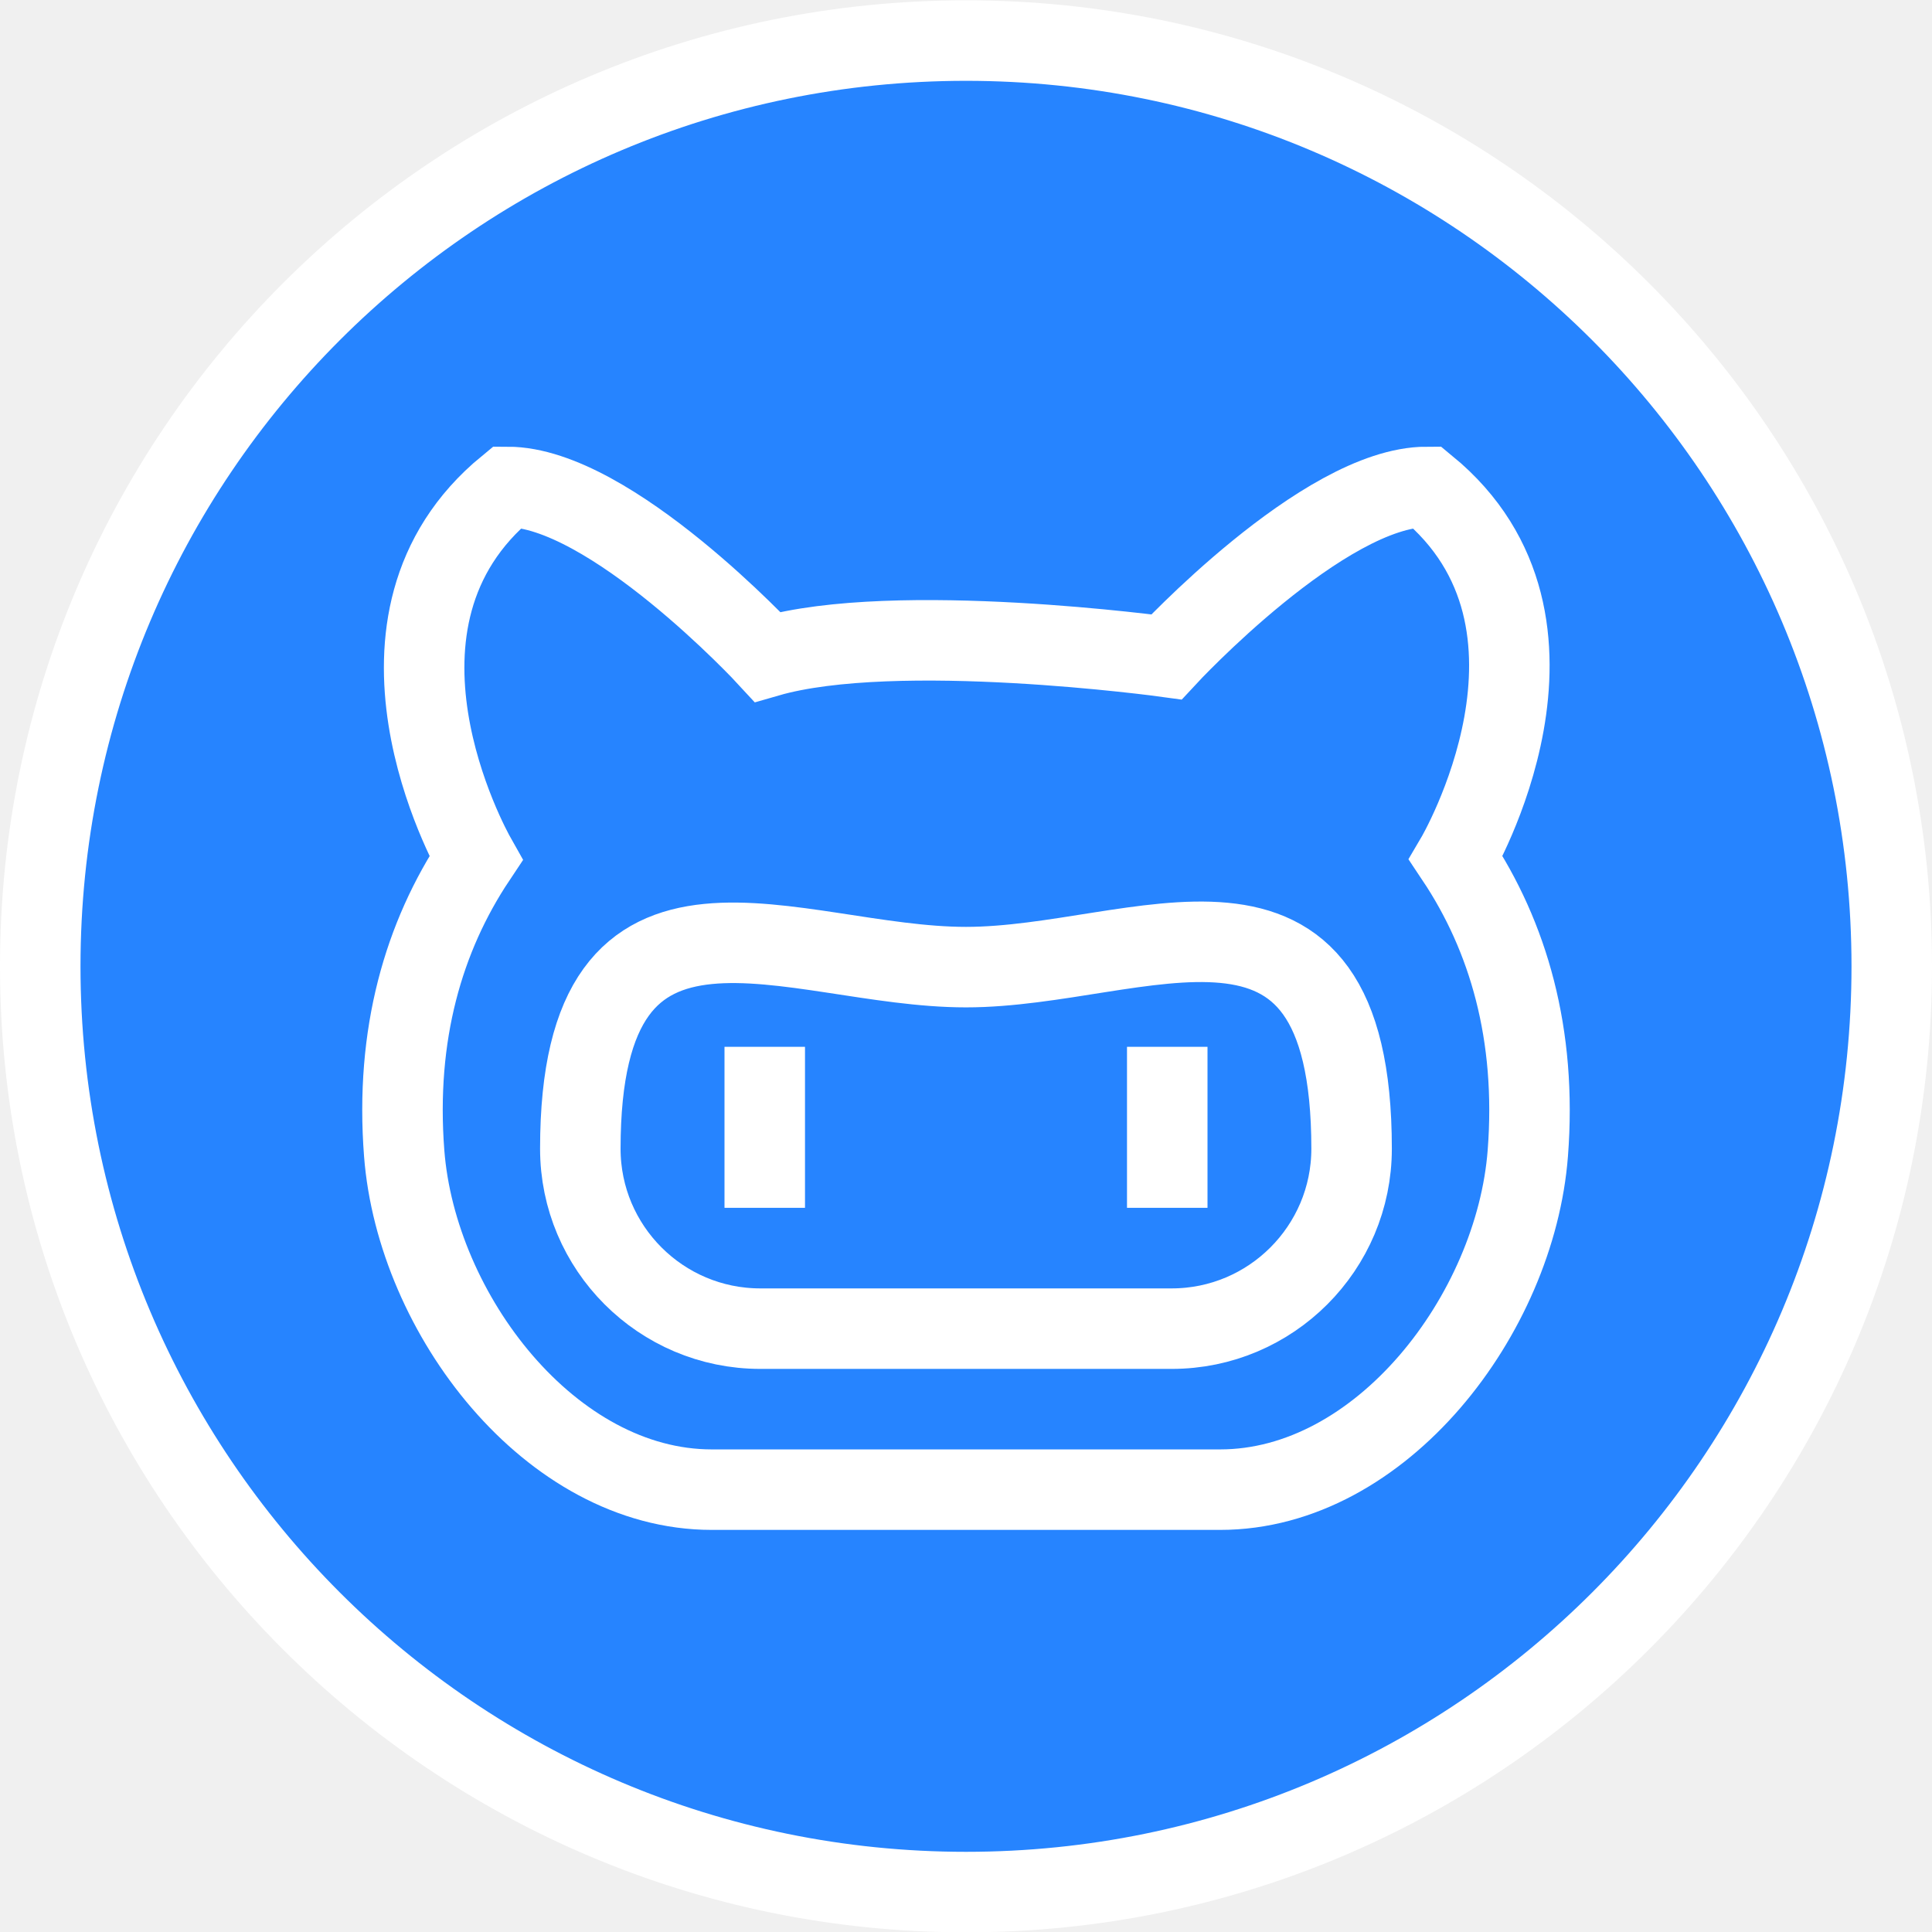
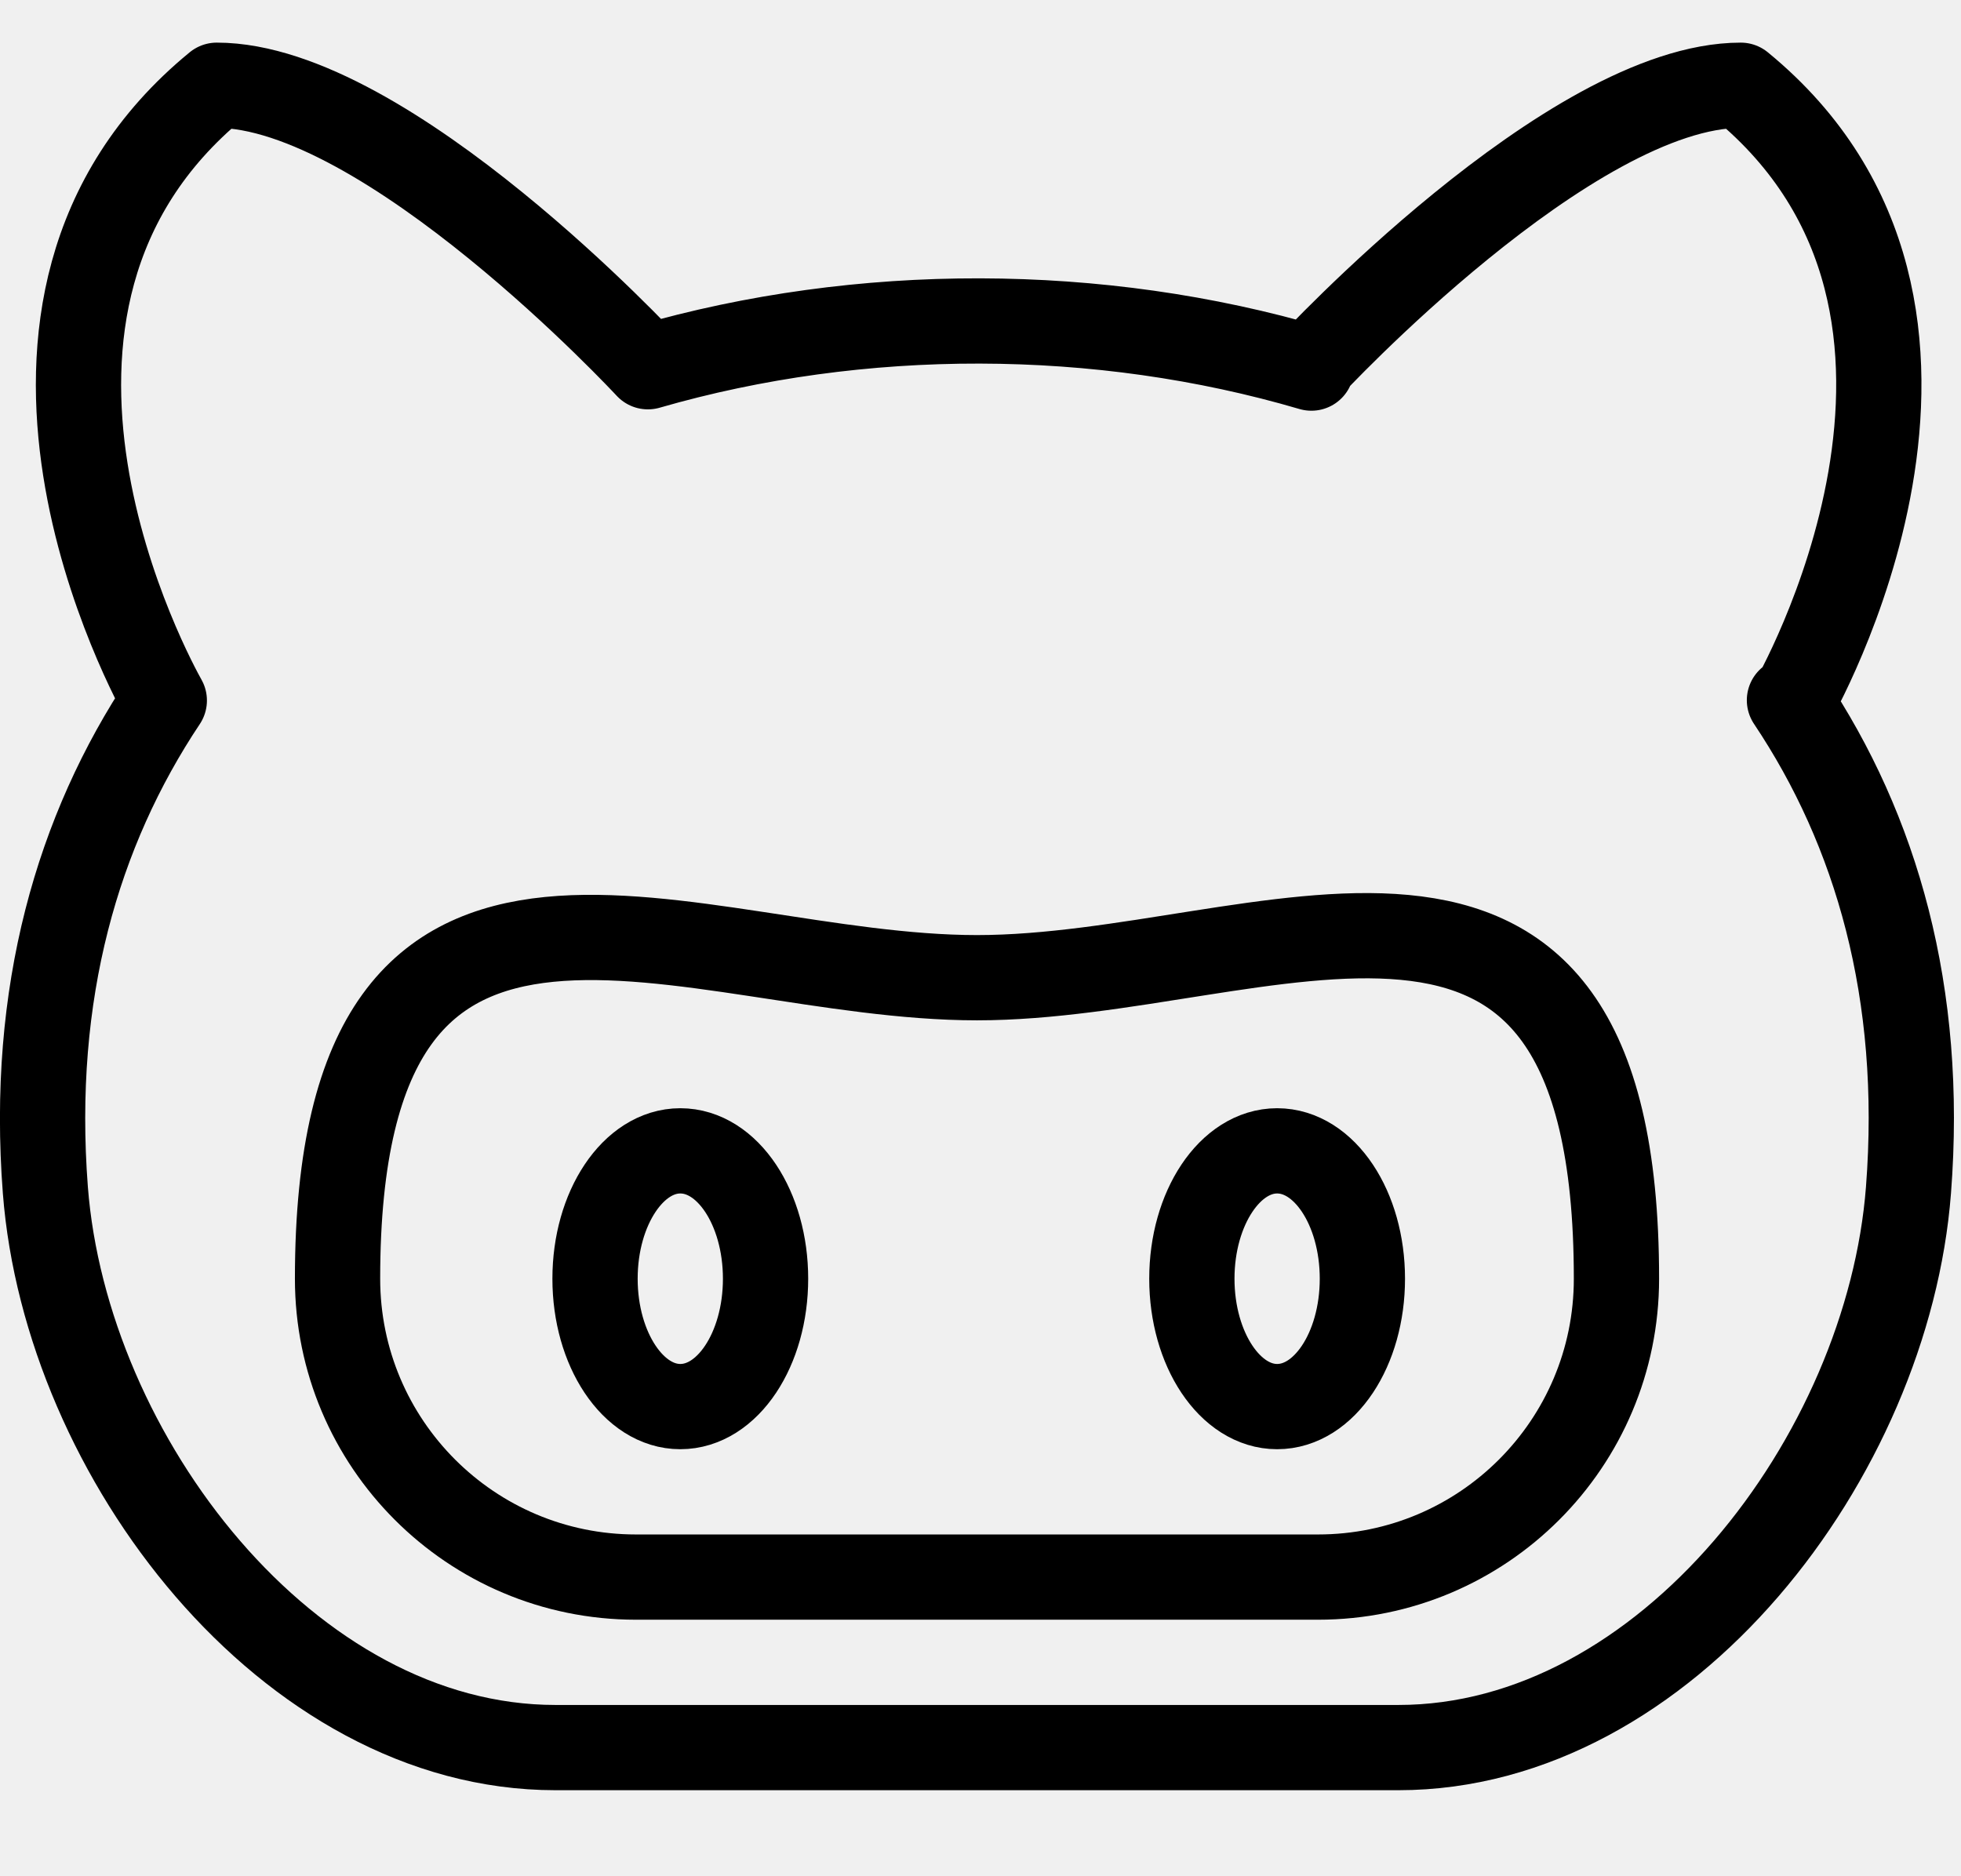
- <svg xmlns="http://www.w3.org/2000/svg" width="24px" height="24px" viewBox="0 0 24 24" version="1.1">
+ <svg xmlns="http://www.w3.org/2000/svg" width="23px" height="22px" viewBox="0 0 23 22" version="1.1">
  <defs />
  <g id="Page-1" stroke="none" stroke-width="1" fill="none" fill-rule="evenodd">
-     <g id="social-github" stroke="#FFFFFF">
-       <g id="Page-1">
-         <g id="social-github">
-           <path d="M23.5,12.004 C23.5,18.355 18.352,23.504 12,23.504 C5.648,23.504 0.5,18.355 0.5,12.004 C0.5,5.652 5.648,0.504 12,0.504 C18.352,0.504 23.5,5.652 23.5,12.004 L23.5,12.004 L23.5,12.004 Z" id="Stroke-882" fill="#2684FF" />
-           <path d="M17.723,6.049 C16.444,6.049 14.49,8.16 14.49,8.16 C14.49,8.16 11.129,7.698 9.535,8.159 C9.524,8.147 7.578,6.049 6.305,6.049 C4.277,7.712 5.838,10.529 5.912,10.66 C5.262,11.635 4.907,12.852 5.021,14.327 C5.175,16.324 6.84,18.505 8.842,18.505 L15.157,18.505 C17.16,18.505 18.825,16.324 18.979,14.327 C19.093,12.852 18.737,11.632 18.086,10.657 C18.086,10.657 19.798,7.751 17.723,6.049 Z" id="Stroke-883" />
-           <path d="M16.79,14.27 C16.79,10.457 14.155,12.014 12,12.014 C9.844,12.014 7.209,10.495 7.209,14.27 C7.209,15.502 8.21,16.505 9.445,16.505 L14.555,16.505 C15.789,16.505 16.79,15.502 16.79,14.27 L16.79,14.27 L16.79,14.27 Z" id="Stroke-884" />
-           <path d="M14.5,13.004 L14.5,15.004" id="Stroke-885" />
-           <path d="M9.5,13.004 L9.5,15.004" id="Stroke-886" />
-         </g>
-       </g>
+     <g id="Group" transform="translate(0, 1)" stroke="#000000" stroke-linecap="round" stroke-linejoin="round">
+       <path d="M18.959,14 C18.959,8.031 14.833,10.469 11.459,10.469 C8.084,10.469 3.959,8.093 3.959,14 C3.959,15.933 5.526,17.5 7.459,17.5 L15.459,17.5 C17.393,17.5 18.959,15.933 18.959,14 L18.959,14 Z" id="Stroke-270" />
+       <path d="M20.988,7.214 L21.02,7.236 C21.02,7.236 23.667,2.665 20.417,0 C18.417,0 15.358,3.303 15.358,3.303 L15.381,3.318 C12.89,2.586 10.095,2.581 7.599,3.302 C7.583,3.285 4.537,0 2.542,0 C-0.632,2.602 1.812,7.012 1.927,7.217 C0.91,8.743 0.355,10.65 0.532,12.96 C0.773,16.085 3.38,19.5 6.514,19.5 L16.402,19.5 C19.538,19.5 22.144,16.085 22.384,12.96 C22.563,10.648 22.008,8.739 20.988,7.214 L20.988,7.214 Z" id="Stroke-271" />
+       <path d="M15.979,14 C15.979,14.829 15.533,15.5 14.979,15.5 C14.428,15.5 13.979,14.829 13.979,14 C13.979,13.171 14.428,12.5 14.979,12.5 C15.533,12.5 15.979,13.171 15.979,14 L15.979,14 Z" id="Stroke-272" />
+       <path d="M8.979,14 C8.979,14.829 8.533,15.5 7.979,15.5 C7.428,15.5 6.979,14.829 6.979,14 C6.979,13.171 7.428,12.5 7.979,12.5 C8.533,12.5 8.979,13.171 8.979,14 L8.979,14 Z" id="Stroke-273" />
    </g>
  </g>
</svg>
